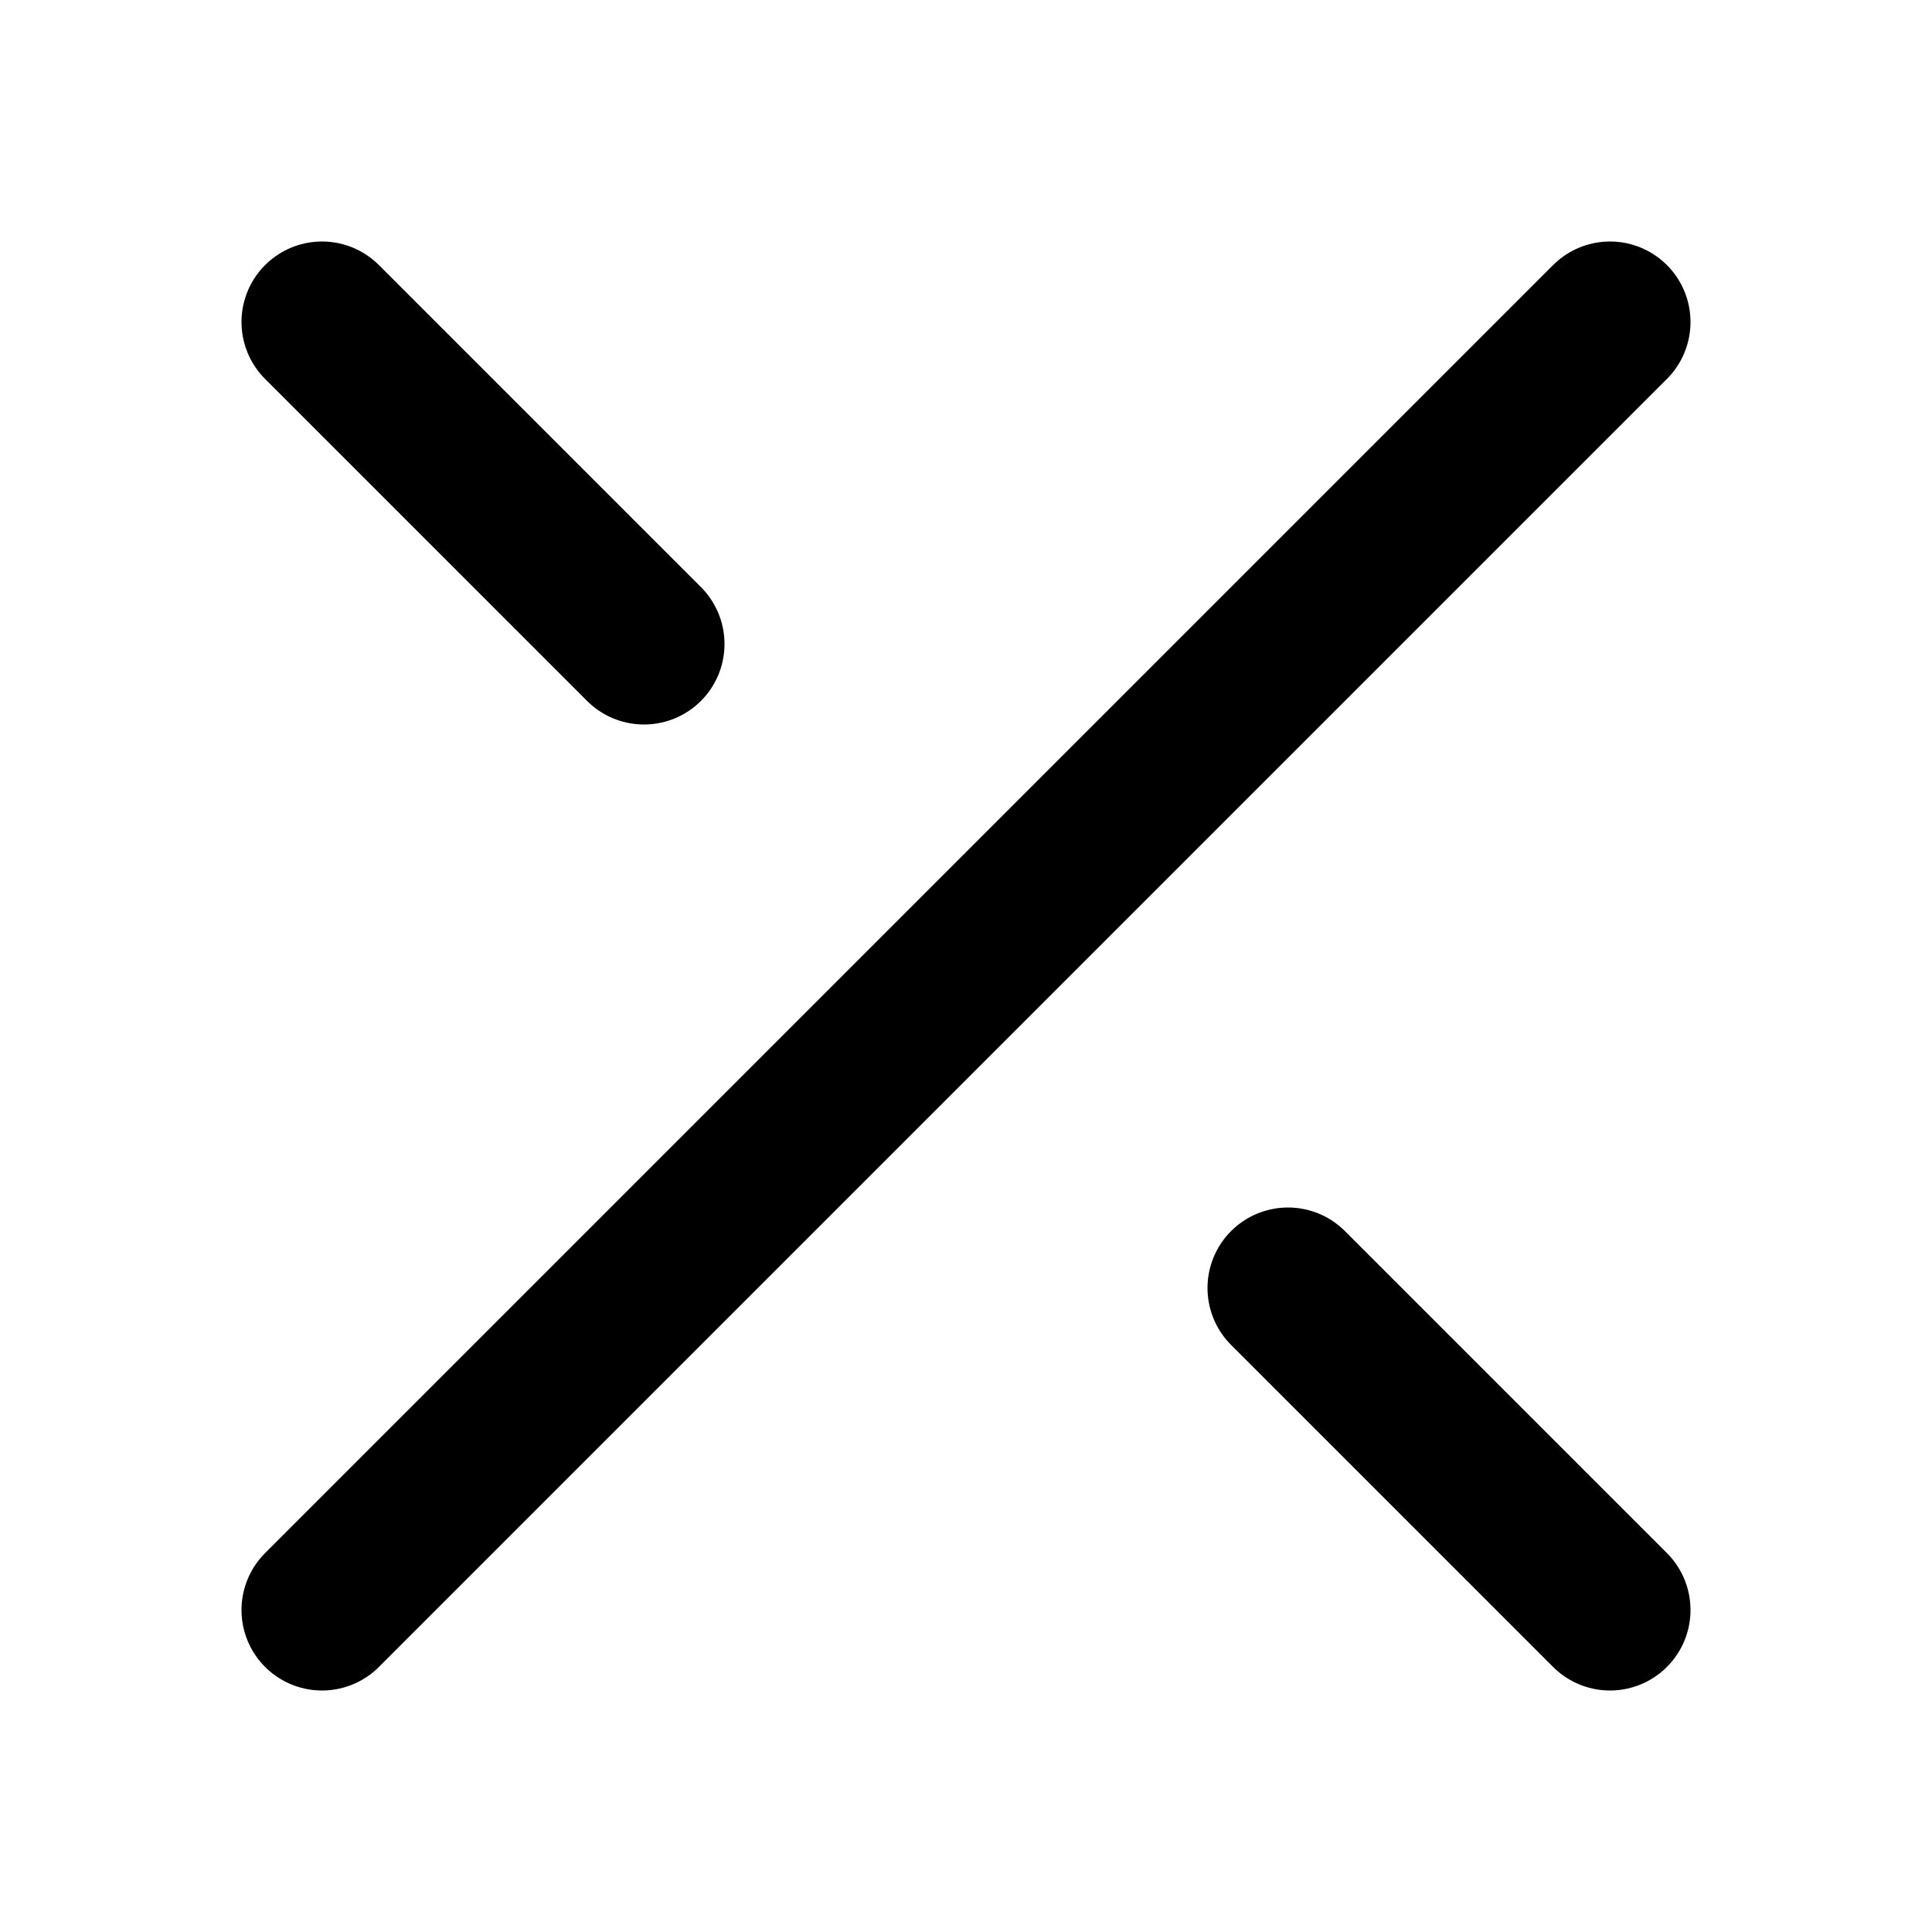
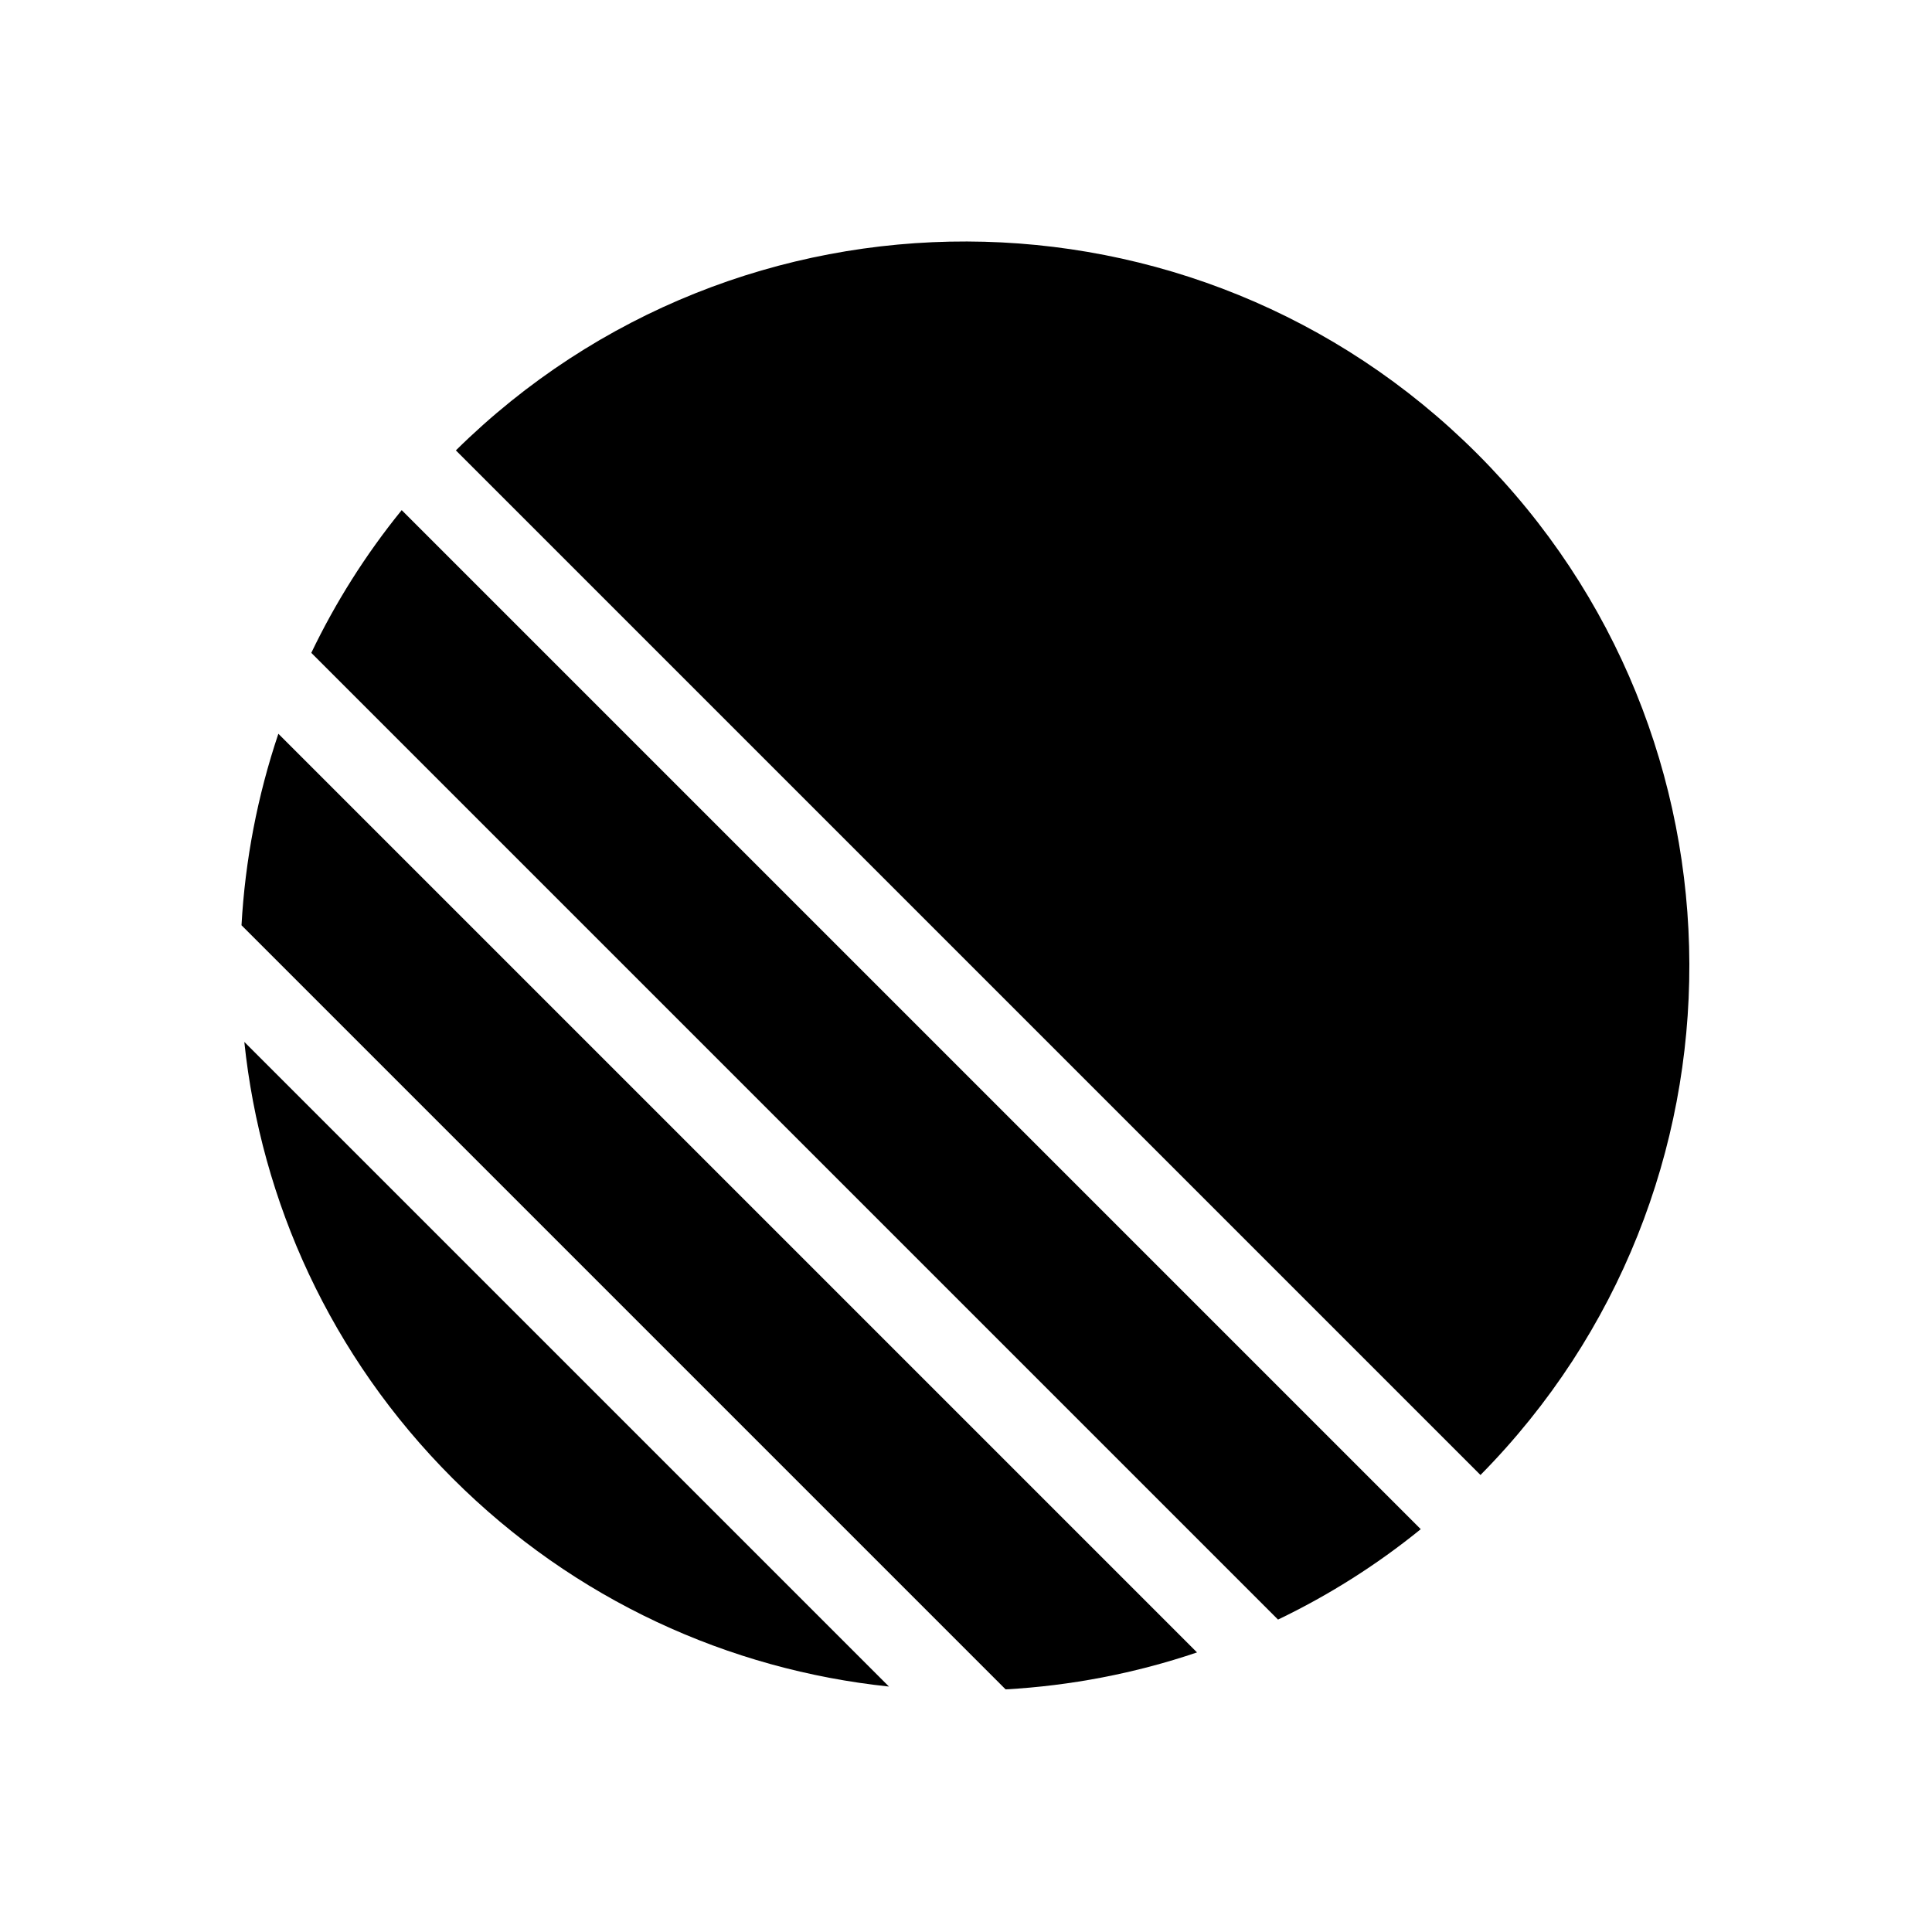
- <svg xmlns="http://www.w3.org/2000/svg" viewBox="0 0 24 24" fill="none" stroke="currentColor" stroke-width="2" stroke-linecap="round" stroke-linejoin="round">
-   <path d="M4 20L20 4" />
-   <path d="M4 4l4 4" />
-   <path d="M16 16l4 4" />
+ <svg xmlns="http://www.w3.org/2000/svg" width="800px" height="800px" viewBox="0 0 24 24" fill="none">
+   <path d="M3.035 12.943C3.242 14.923 4.105 16.847 5.622 18.364C7.139 19.881 9.063 20.743 11.043 20.951L3.035 12.943Z" fill="#000000" />
+   <path d="M3 11.494L12.492 20.986C13.298 20.941 14.098 20.788 14.87 20.527L3.458 9.115C3.198 9.888 3.045 10.688 3 11.494Z" fill="#000000" />
+   <path d="M3.867 8.11L15.876 20.119C16.499 19.82 17.095 19.446 17.649 18.996L4.99 6.337C4.54 6.891 4.166 7.487 3.867 8.11Z" fill="#000000" />
+   <path d="M5.663 5.595C9.181 2.121 14.849 2.135 18.35 5.636C21.851 9.137 21.864 14.805 18.391 18.323L5.663 5.595Z" fill="#000000" />
</svg>
